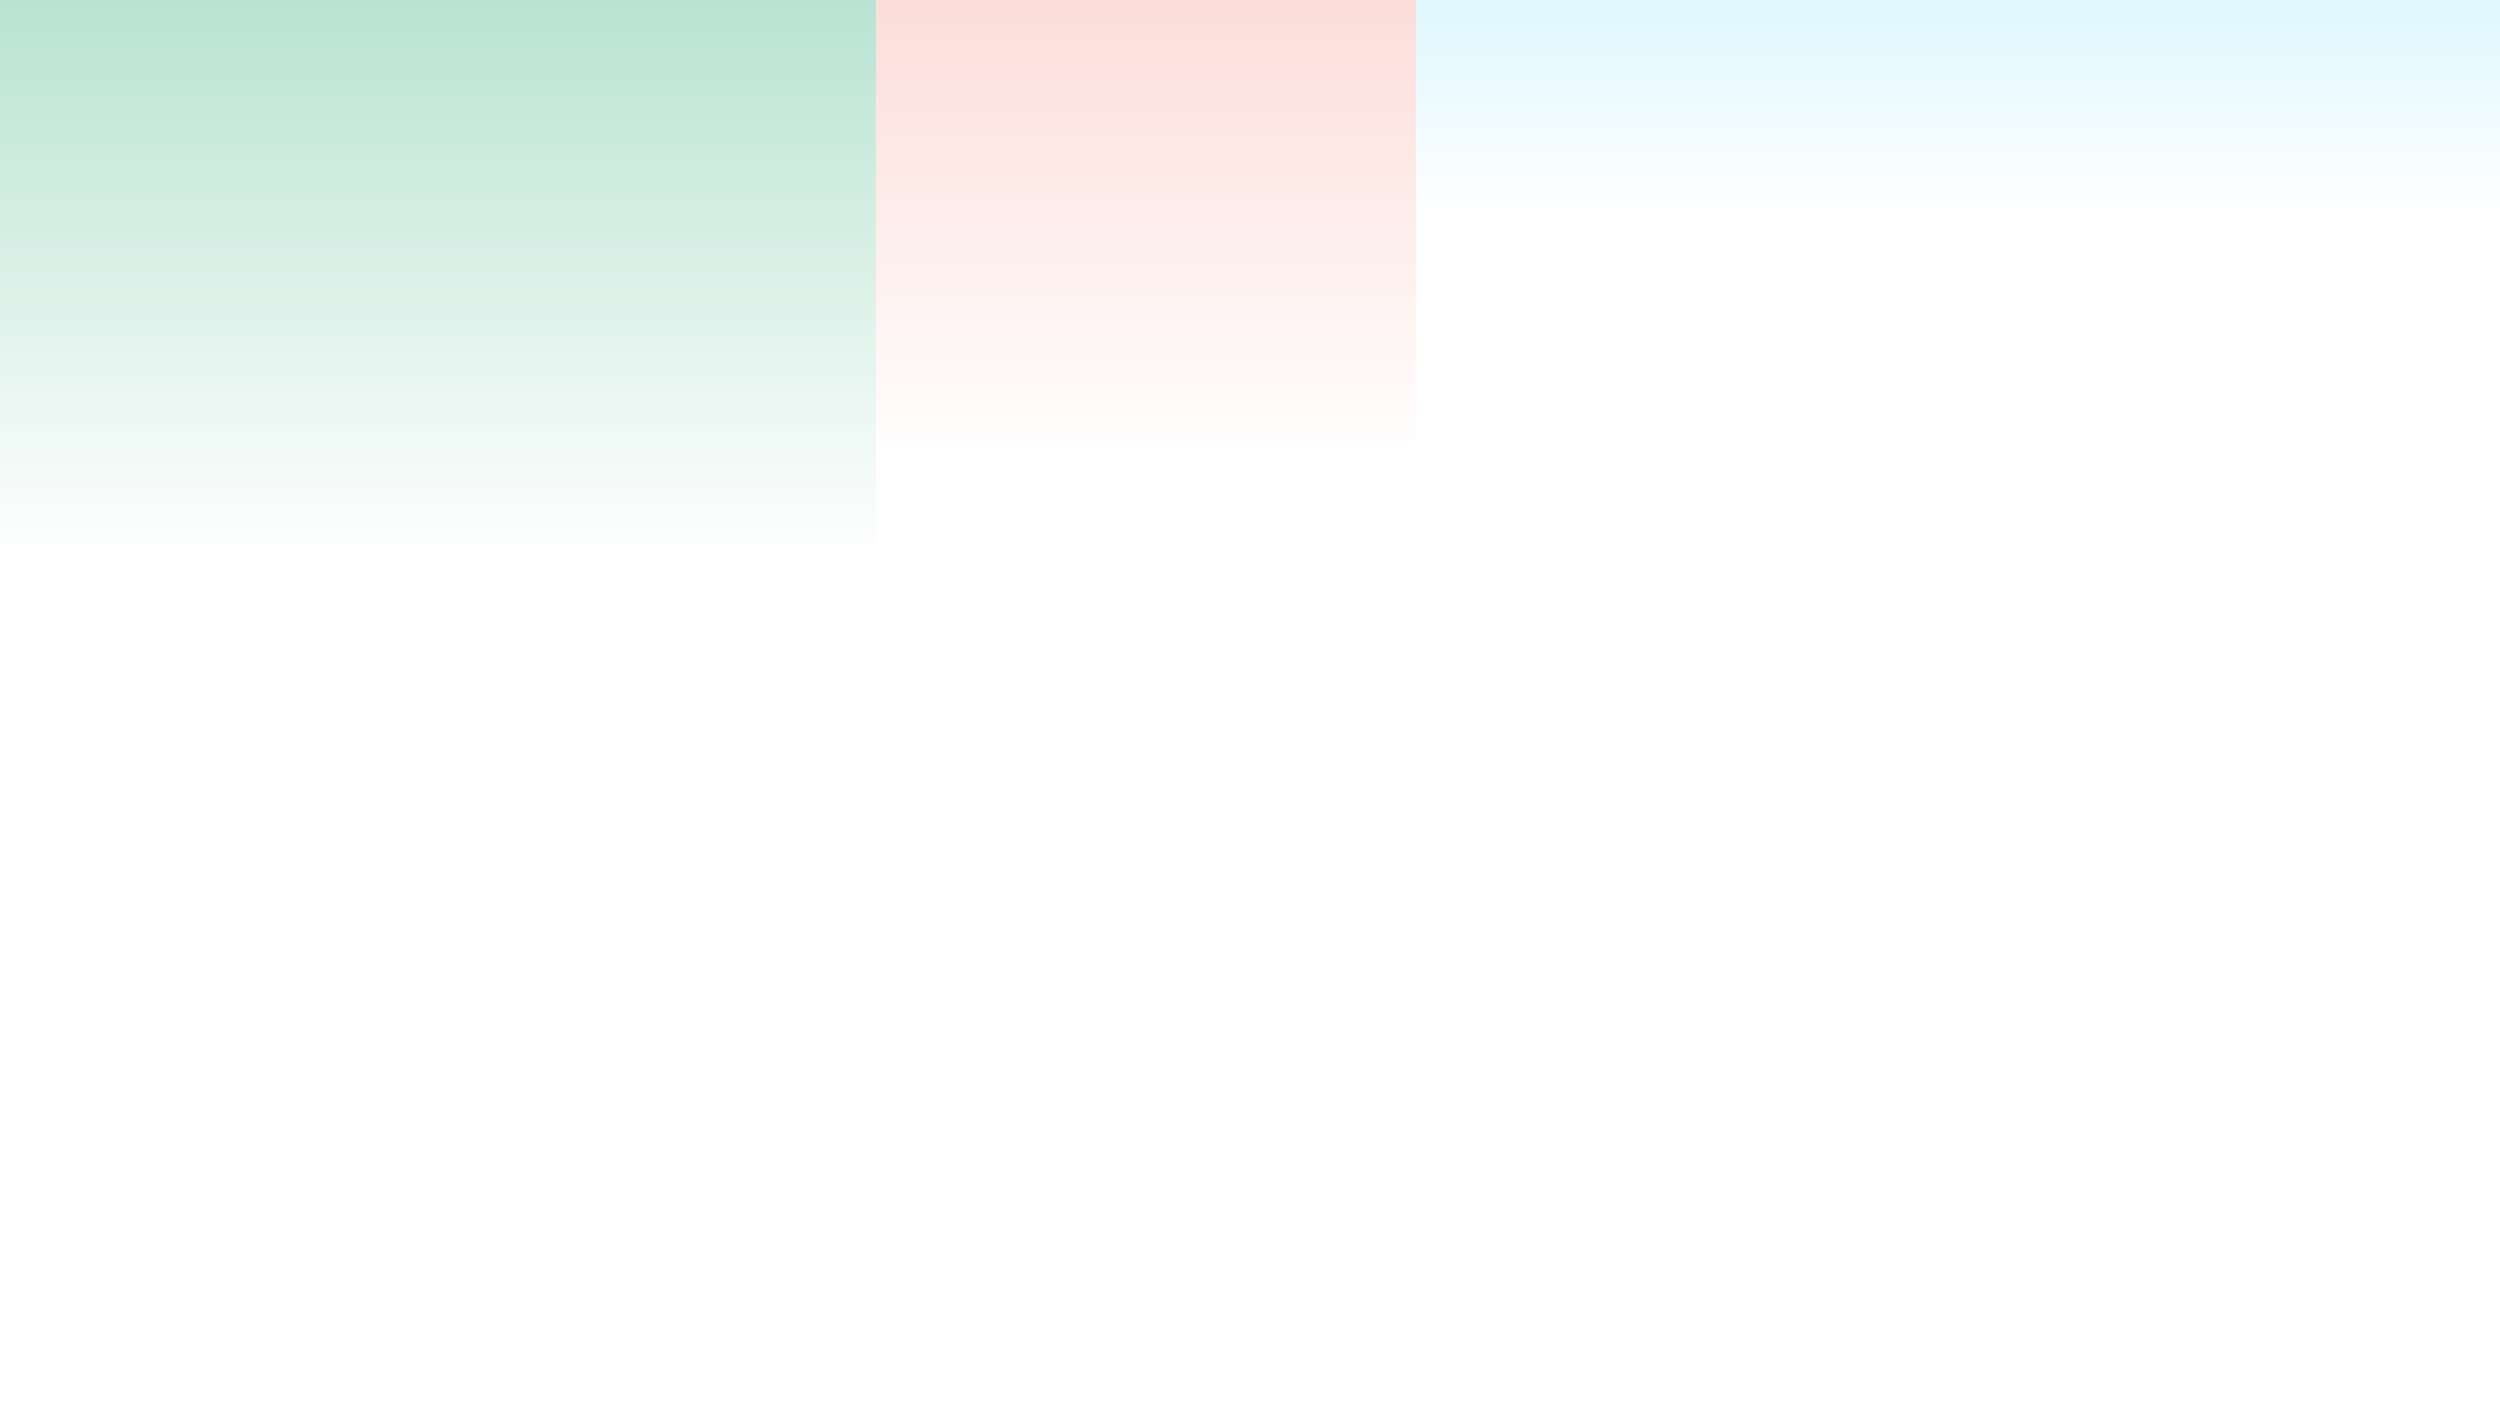
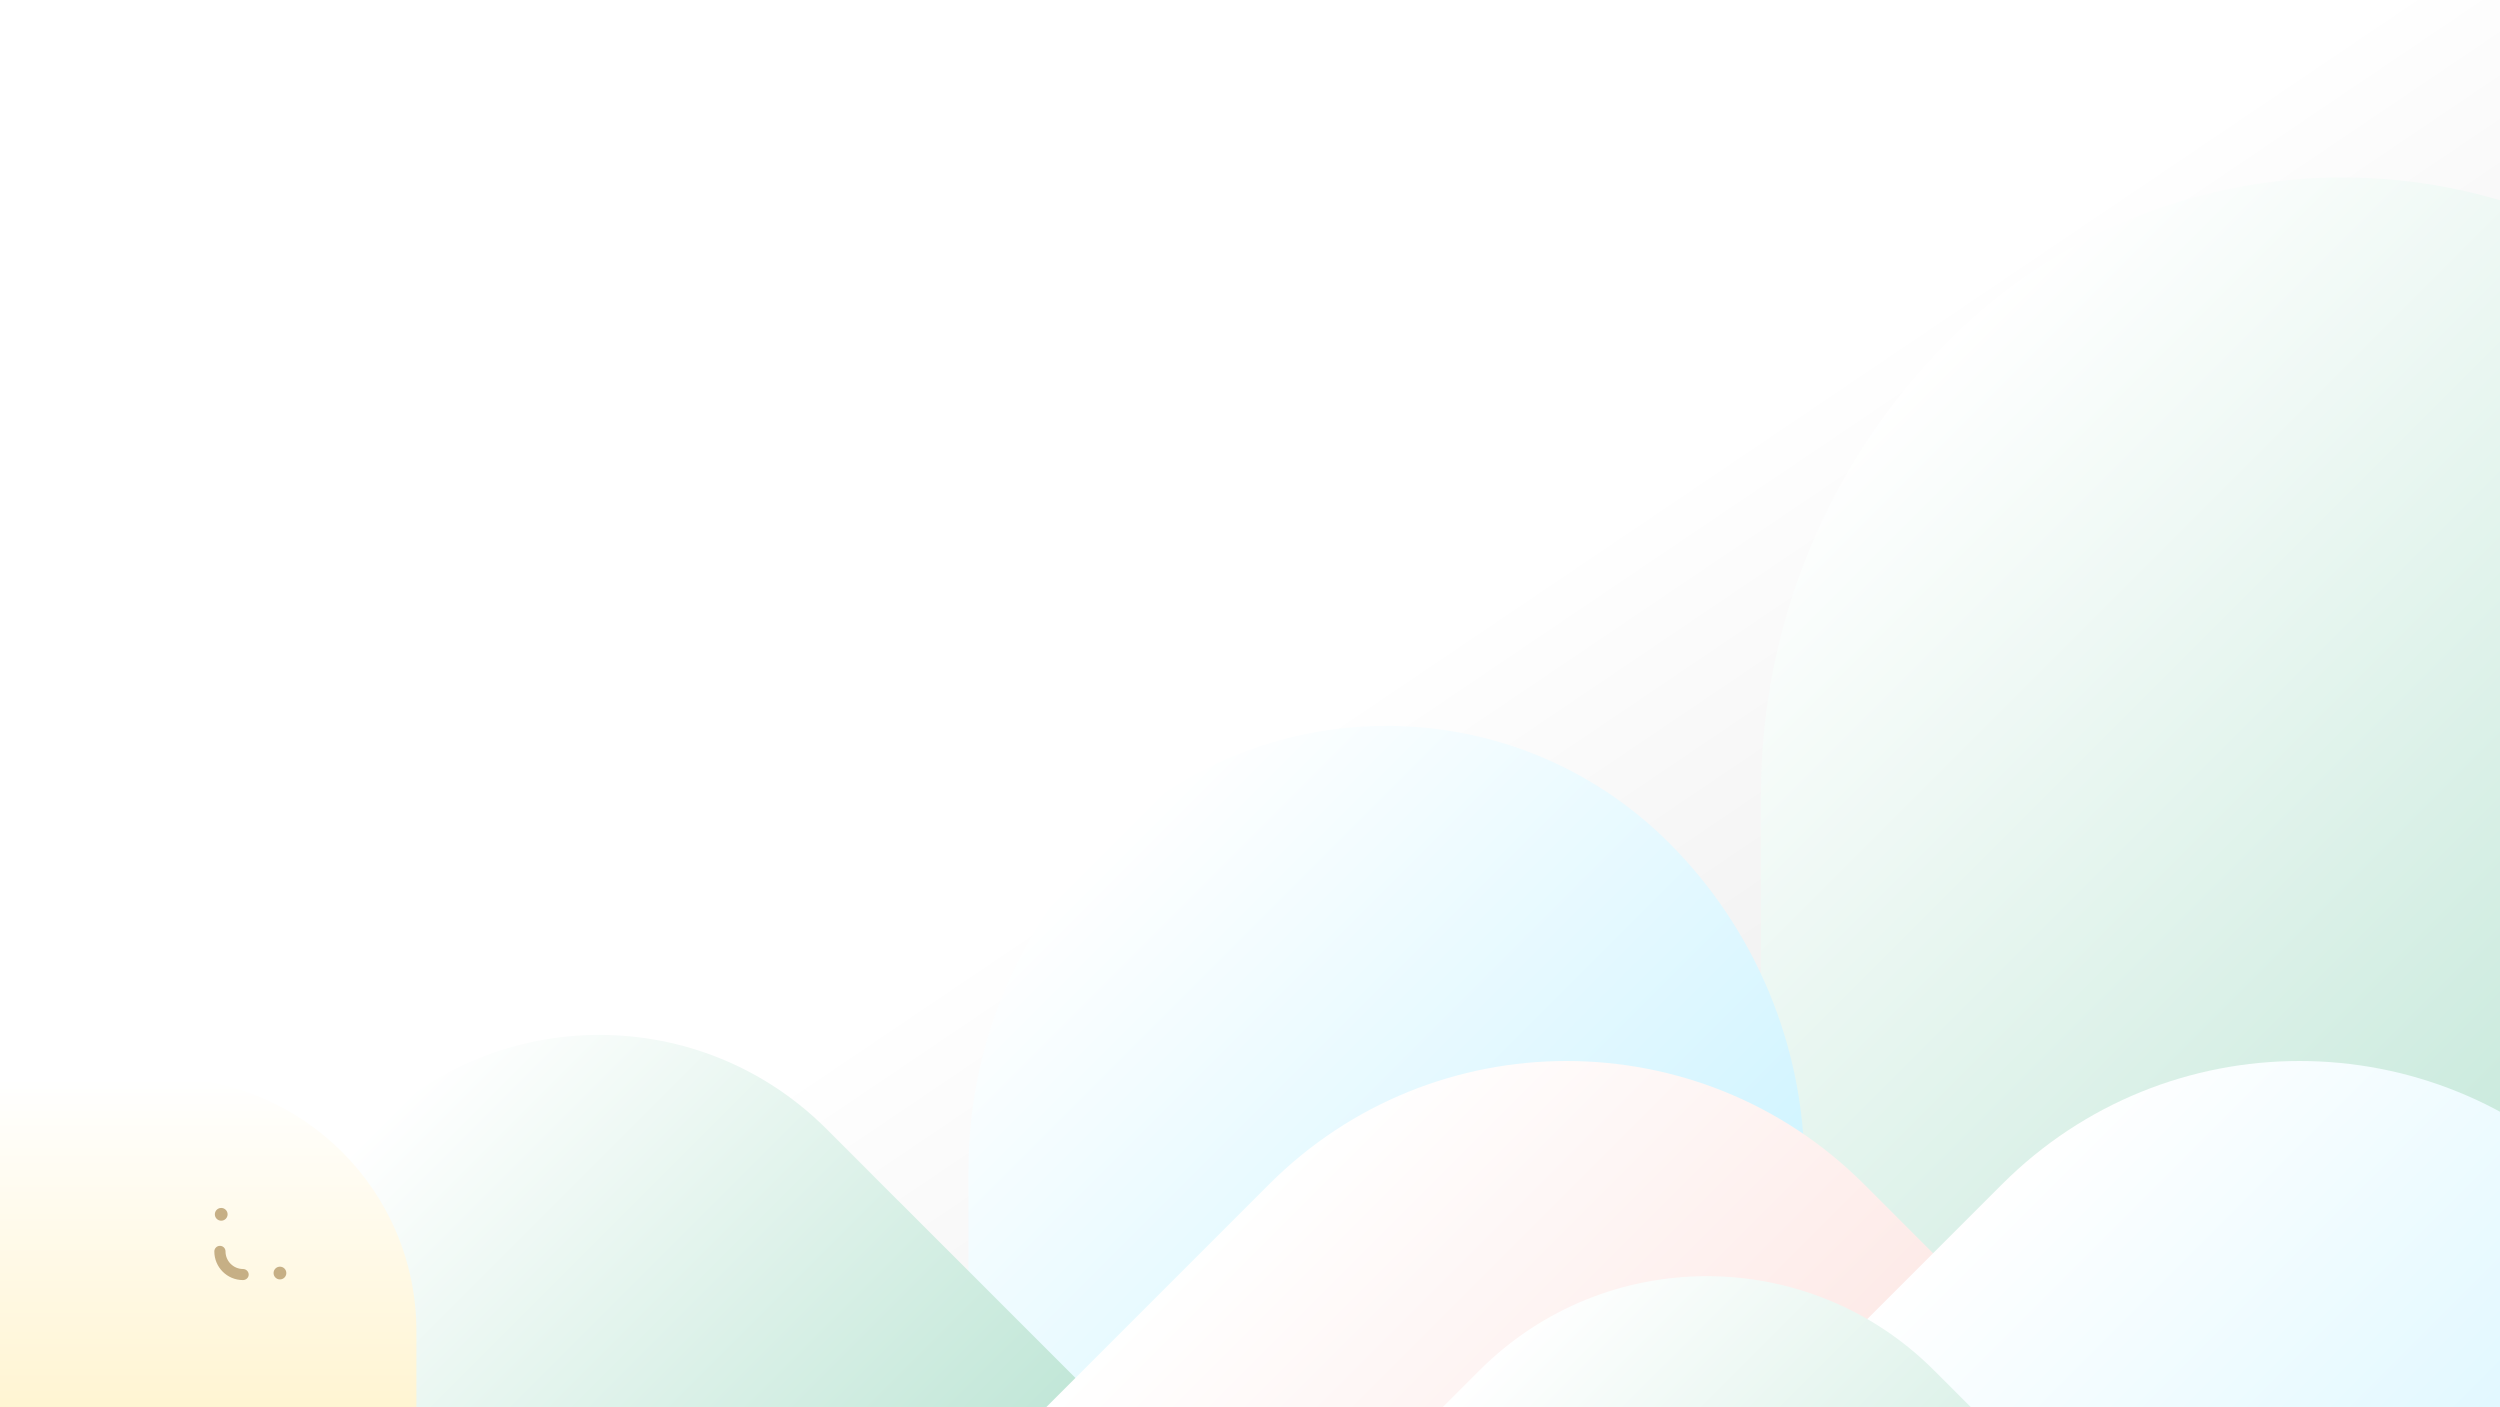
<svg xmlns="http://www.w3.org/2000/svg" version="1.1" id="圖層_1" x="0px" y="0px" viewBox="0 0 1920 1080" style="enable-background:new 0 0 1920 1080;" xml:space="preserve">
  <style type="text/css">
	.st0{fill:url(#SVGID_1_);}
- 	.st1{fill:url(#SVGID_00000094593289453745512540000000058098886580809399_);}
- 	.st2{fill:url(#SVGID_00000171706061400385886400000013597732342506855354_);}
+ 	.st1{fill:url(#SVGID_00000174566836445402874170000012168185086946786945_);}
+ 	.st2{fill:url(#SVGID_00000138539886112089881250000008771647902994437512_);}
+ 	.st3{fill:url(#SVGID_00000147932532685230249170000007878862485833981886_);}
+ 	.st4{fill:url(#SVGID_00000181800324375596254430000013735401618974607263_);}
+ 	.st5{fill:url(#SVGID_00000137825816316628493630000006656146365436727720_);}
+ 	.st6{fill:url(#SVGID_00000154424409466422893160000005243109798957955505_);}
+ 	.st7{fill:url(#SVGID_00000133525317140918238940000001137972666739817868_);}
+ 	.st8{fill:#C6AF85;}
</style>
-   <linearGradient id="SVGID_1_" gradientUnits="userSpaceOnUse" x1="960" y1="169.182" x2="960" y2="-207.818">
+   <linearGradient id="SVGID_1_" gradientUnits="userSpaceOnUse" x1="982.693" y1="573.609" x2="1370.511" y2="1147.972">
+     <stop offset="0" style="stop-color:#FFFFFF" />
+     <stop offset="1" style="stop-color:#E6E6E6" />
+   </linearGradient>
+   <rect class="st0" width="1920" height="1080" />
+   <linearGradient id="SVGID_00000018231032257240271340000006507709258087807371_" gradientUnits="userSpaceOnUse" x1="1374.567" y1="383.67" x2="2222.883" y2="1231.987">
+     <stop offset="0" style="stop-color:#FFFFFF" />
+     <stop offset="1" style="stop-color:#A9DDC8" />
+   </linearGradient>
+   <path style="fill:url(#SVGID_00000018231032257240271340000006507709258087807371_);" d="M2100.5,261.3  c-166.7-166.7-436.9-166.7-603.6,0l0,0c-92.5,92.5-144.5,218-144.5,348.8v599.7H2245V610.1C2245,479.3,2193,353.8,2100.5,261.3  L2100.5,261.3z" />
+   <linearGradient id="SVGID_00000015320045108862084960000006488164478763314314_" gradientUnits="userSpaceOnUse" x1="759.669" y1="735.478" x2="1369.963" y2="1345.773">
    <stop offset="0" style="stop-color:#FFFFFF" />
    <stop offset="1" style="stop-color:#B7EEFF" />
  </linearGradient>
-   <rect y="-207.8" class="st0" width="1920" height="377" />
-   <linearGradient id="SVGID_00000043442070698335266680000003862943823399069827_" gradientUnits="userSpaceOnUse" x1="537.818" y1="357.682" x2="537.818" y2="-167.091">
+   <path style="fill:url(#SVGID_00000015320045108862084960000006488164478763314314_);" d="M1281.9,647.4  c-119.9-119.9-314.3-119.9-434.2,0l0,0c-66.6,66.6-103.9,156.8-103.9,251v431.5h642.1V898.4C1385.9,804.3,1348.5,714,1281.9,647.4  L1281.9,647.4z" />
+   <linearGradient id="SVGID_00000079486737487045798450000012536217040784232878_" gradientUnits="userSpaceOnUse" x1="201.638" y1="951.223" x2="718.932" y2="1468.517">
+     <stop offset="0" style="stop-color:#FFFFFF" />
+     <stop offset="1" style="stop-color:#A9DDC8" />
+   </linearGradient>
+   <path style="fill:url(#SVGID_00000079486737487045798450000012536217040784232878_);" d="M-57,1209.9l342.8-342.8  c96.4-96.4,252.6-96.4,349,0l342.8,342.8" />
+   <linearGradient id="SVGID_00000180328366929706875840000013655451202168368556_" gradientUnits="userSpaceOnUse" x1="864.6" y1="1019.635" x2="1541.789" y2="1696.825">
    <stop offset="0" style="stop-color:#FFFFFF" />
    <stop offset="1" style="stop-color:#FBCEC8" />
  </linearGradient>
-   <rect x="-11.8" y="-167.1" style="fill:url(#SVGID_00000043442070698335266680000003862943823399069827_);" width="1099.3" height="524.8" />
-   <linearGradient id="SVGID_00000041254602578498358690000015081550104144731042_" gradientUnits="userSpaceOnUse" x1="123" y1="431.568" x2="123" y2="-93.204">
+   <path style="fill:url(#SVGID_00000180328366929706875840000013655451202168368556_);" d="M526,1358.2l448.7-448.7  c126.2-126.2,330.7-126.2,456.9,0l448.7,448.7" />
+   <linearGradient id="SVGID_00000036938709066208990660000005760416647219568795_" gradientUnits="userSpaceOnUse" x1="1427.448" y1="1019.635" x2="2104.638" y2="1696.825">
+     <stop offset="0" style="stop-color:#FFFFFF" />
+     <stop offset="1" style="stop-color:#B7EEFF" />
+   </linearGradient>
+   <path style="fill:url(#SVGID_00000036938709066208990660000005760416647219568795_);" d="M1088.9,1358.2l448.7-448.7  c126.2-126.2,330.7-126.2,456.9,0l448.7,448.7" />
+   <linearGradient id="SVGID_00000141415188195934176600000002961239903470264986_" gradientUnits="userSpaceOnUse" x1="1052.138" y1="1136.541" x2="1569.432" y2="1653.835">
    <stop offset="0" style="stop-color:#FFFFFF" />
    <stop offset="1" style="stop-color:#A9DDC8" />
  </linearGradient>
-   <rect x="-426.6" y="-93.2" style="fill:url(#SVGID_00000041254602578498358690000015081550104144731042_);" width="1099.3" height="524.8" />
+   <path style="fill:url(#SVGID_00000141415188195934176600000002961239903470264986_);" d="M793.5,1395.2l342.8-342.8  c96.4-96.4,252.6-96.4,349,0l342.8,342.8" />
+   <g>
+     <linearGradient id="SVGID_00000037650739395661541260000014140513119370123711_" gradientUnits="userSpaceOnUse" x1="-47.592" y1="1019.638" x2="360.334" y2="1427.563" gradientTransform="matrix(0.7071 0.7071 -0.7071 0.7071 786.017 140.4405)">
+       <stop offset="0" style="stop-color:#FFFFFF" />
+       <stop offset="1" style="stop-color:#FFE799" />
+     </linearGradient>
+     <path style="fill:url(#SVGID_00000037650739395661541260000014140513119370123711_);" d="M-257.1,827.8h382.3   c107.5,0,194.6,87.1,194.6,194.6v382.3" />
+     <g>
+       <g>
+         <g>
+           <circle class="st8" cx="169.9" cy="932.6" r="4.9" />
+         </g>
+         <g>
+           <circle class="st8" cx="215" cy="977.7" r="4.9" />
+         </g>
+       </g>
+       <g>
+         <path class="st8" d="M186.6,983.1c-12.2,0-22-9.9-22-22c0-2.3,1.9-4.3,4.3-4.3s4.3,1.9,4.3,4.3c0,7.5,6.1,13.5,13.5,13.5     c2.3,0,4.3,1.9,4.3,4.3S188.9,983.1,186.6,983.1z" />
+       </g>
+     </g>
+   </g>
</svg>
